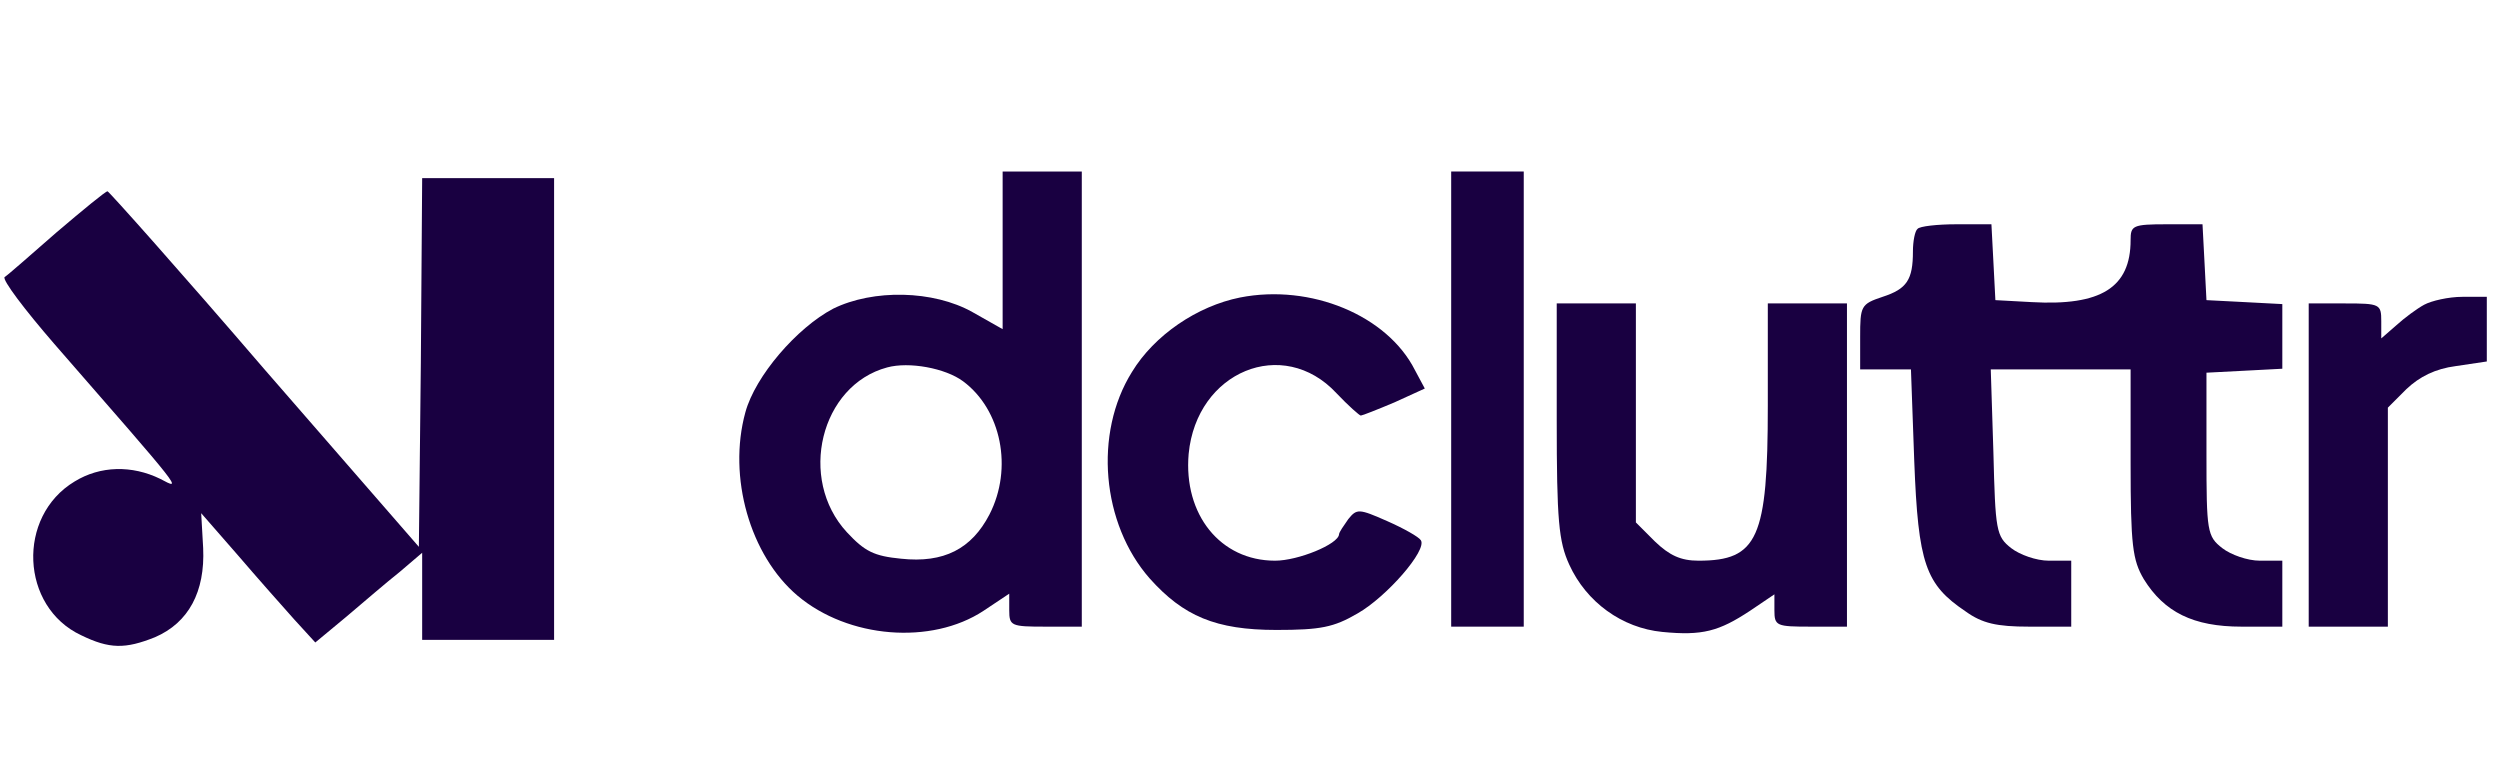
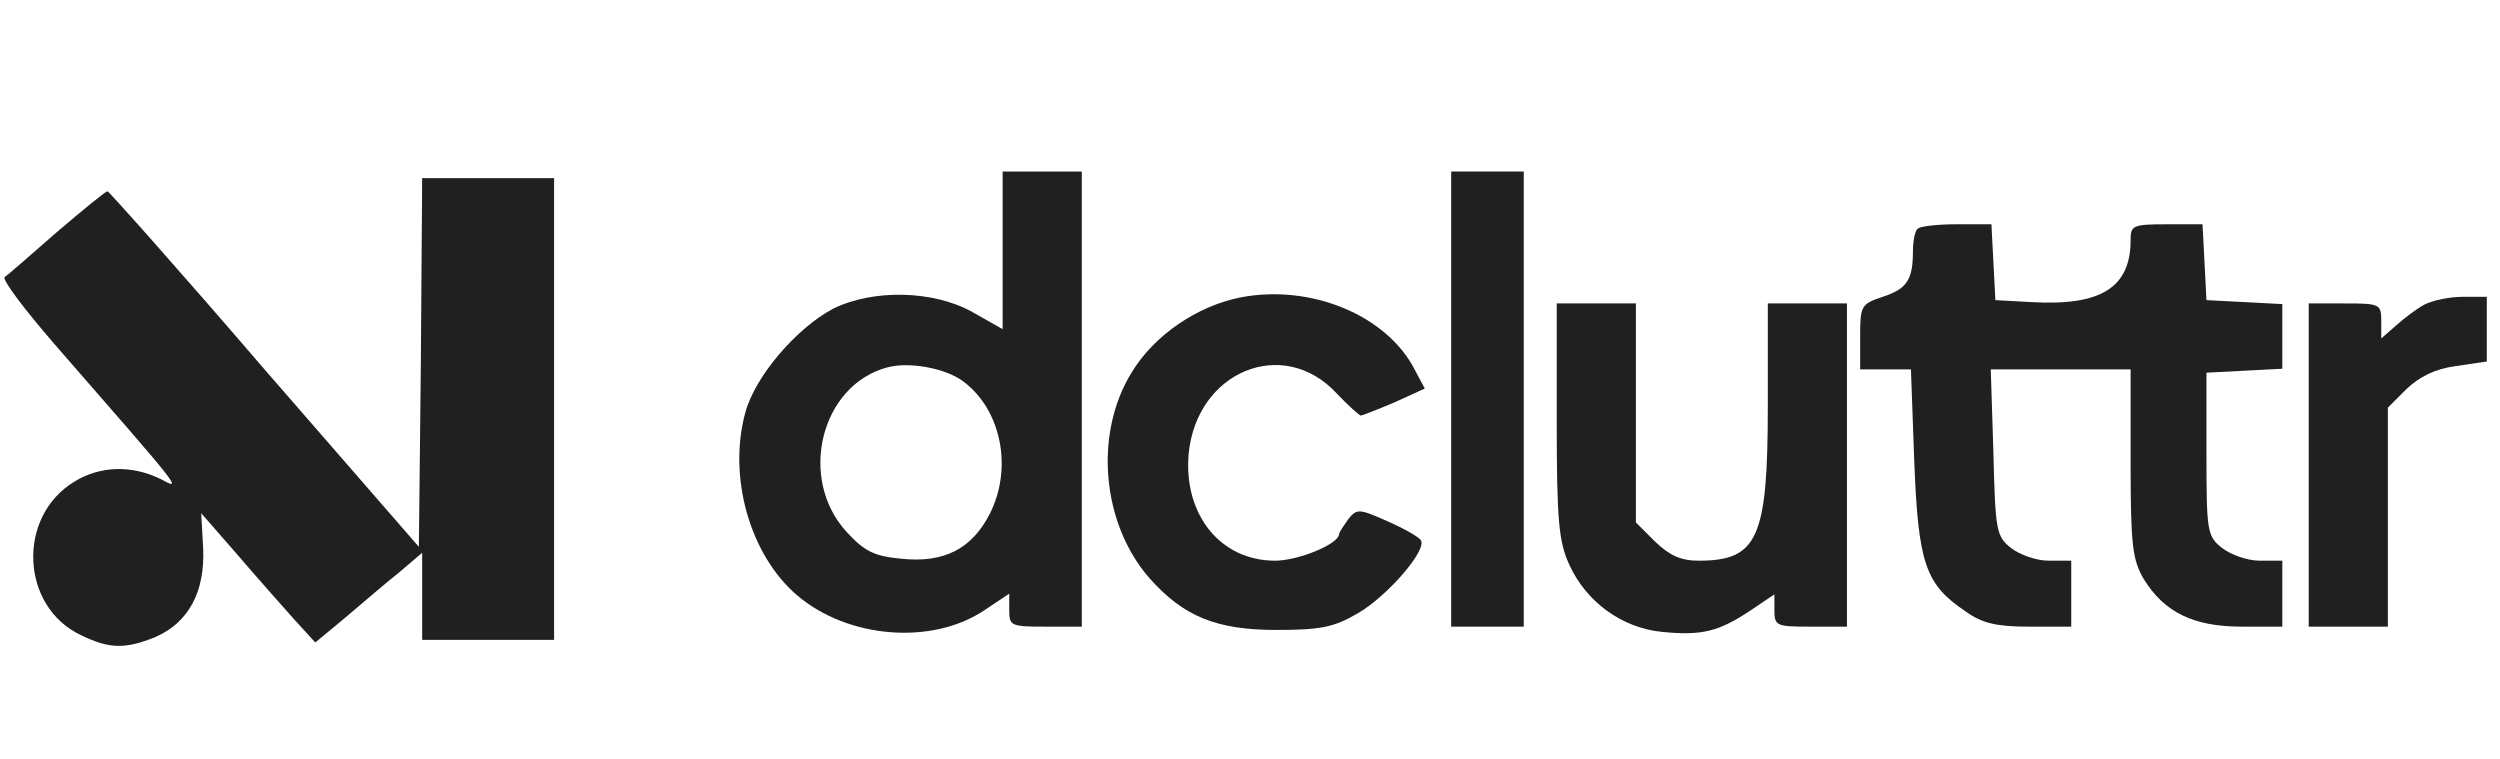
<svg xmlns="http://www.w3.org/2000/svg" version="1.0" viewBox="0 0 379 115">
-   <g transform="translate(0,115) scale(0.1,-0.1)" fill="#190041" stroke="none">
+   <g transform="translate(0,115) scale(0.1,-0.1)" fill="#202020" stroke="none">
    <path d="M1520 771 l0 -120 -46 26 c-59 33 -150 35 -211 5 -55 -29 -118 -102 -133 -157 -27 -98 7 -217 79 -278 77 -65 203 -75 282 -23 l39 26 0 -25 c0 -24 3 -25 55 -25 l55 0 0 345 0 345 -60 0 -60 0 0 -119z m-60 -199 c58 -43 76 -132 40 -202 -27 -52 -69 -74 -134 -67 -41 4 -55 11 -82 40 -75 81 -40 223 61 250 33 9 88 -1 115 -21z" />
    <path d="M2200 545 l0 -345 55 0 55 0 0 345 0 345 -55 0 -55 0 0 -345z" />
    <path d="M638 600 l-3 -279 -234 269 c-128 149 -236 270 -238 270 -3 0 -37 -28 -77 -62 -39 -34 -74 -65 -79 -68 -4 -4 30 -49 75 -101 198 -227 195 -223 161 -205 -43 21 -91 20 -130 -4 -88 -53 -82 -190 10 -233 43 -21 67 -21 112 -3 51 22 76 69 73 135 l-3 53 55 -63 c30 -35 69 -79 86 -98 l32 -35 47 39 c26 22 62 53 81 68 l34 29 0 -66 0 -66 100 0 100 0 0 350 0 350 -100 0 -100 0 -2 -280z" />
    <path d="M2907 803 c-4 -3 -7 -19 -7 -34 0 -43 -9 -57 -46 -69 -33 -11 -34 -14 -34 -61 l0 -49 39 0 38 0 5 -139 c6 -156 17 -187 78 -228 25 -18 47 -23 96 -23 l64 0 0 50 0 50 -34 0 c-19 0 -44 9 -57 19 -23 18 -24 27 -27 145 l-4 126 106 0 106 0 0 -142 c0 -125 3 -147 20 -176 31 -50 75 -72 148 -72 l62 0 0 50 0 50 -34 0 c-19 0 -44 9 -57 19 -23 18 -24 25 -24 143 l0 123 58 3 57 3 0 49 0 49 -57 3 -58 3 -3 58 -3 57 -54 0 c-52 0 -55 -2 -55 -24 0 -72 -45 -100 -150 -94 l-55 3 -3 58 -3 57 -53 0 c-29 0 -56 -3 -59 -7z" />
    <path d="M1880 699 c-65 -13 -130 -57 -164 -113 -58 -93 -46 -230 27 -313 51 -57 100 -78 192 -78 67 0 87 4 123 25 44 25 106 96 96 111 -3 5 -26 18 -51 29 -43 19 -46 19 -59 3 -7 -10 -14 -20 -14 -23 -1 -15 -62 -40 -97 -40 -83 0 -139 70 -131 162 12 125 143 179 224 92 18 -19 35 -34 37 -34 2 0 25 9 51 20 l46 21 -15 28 c-42 83 -158 131 -265 110z" />
    <path d="M3675 688 c-11 -6 -30 -20 -42 -31 l-23 -20 0 26 c0 26 -2 27 -55 27 l-55 0 0 -245 0 -245 60 0 60 0 0 166 0 166 28 28 c20 19 44 31 75 35 l47 7 0 49 0 49 -37 0 c-21 0 -47 -6 -58 -12z" />
    <path d="M2360 513 c0 -152 3 -184 19 -219 26 -57 80 -96 141 -102 61 -6 86 1 133 32 l37 25 0 -24 c0 -24 3 -25 55 -25 l55 0 0 245 0 245 -60 0 -60 0 0 -155 c0 -201 -15 -235 -105 -235 -27 0 -44 8 -66 29 l-29 29 0 166 0 166 -60 0 -60 0 0 -177z" />
  </g>
</svg>
